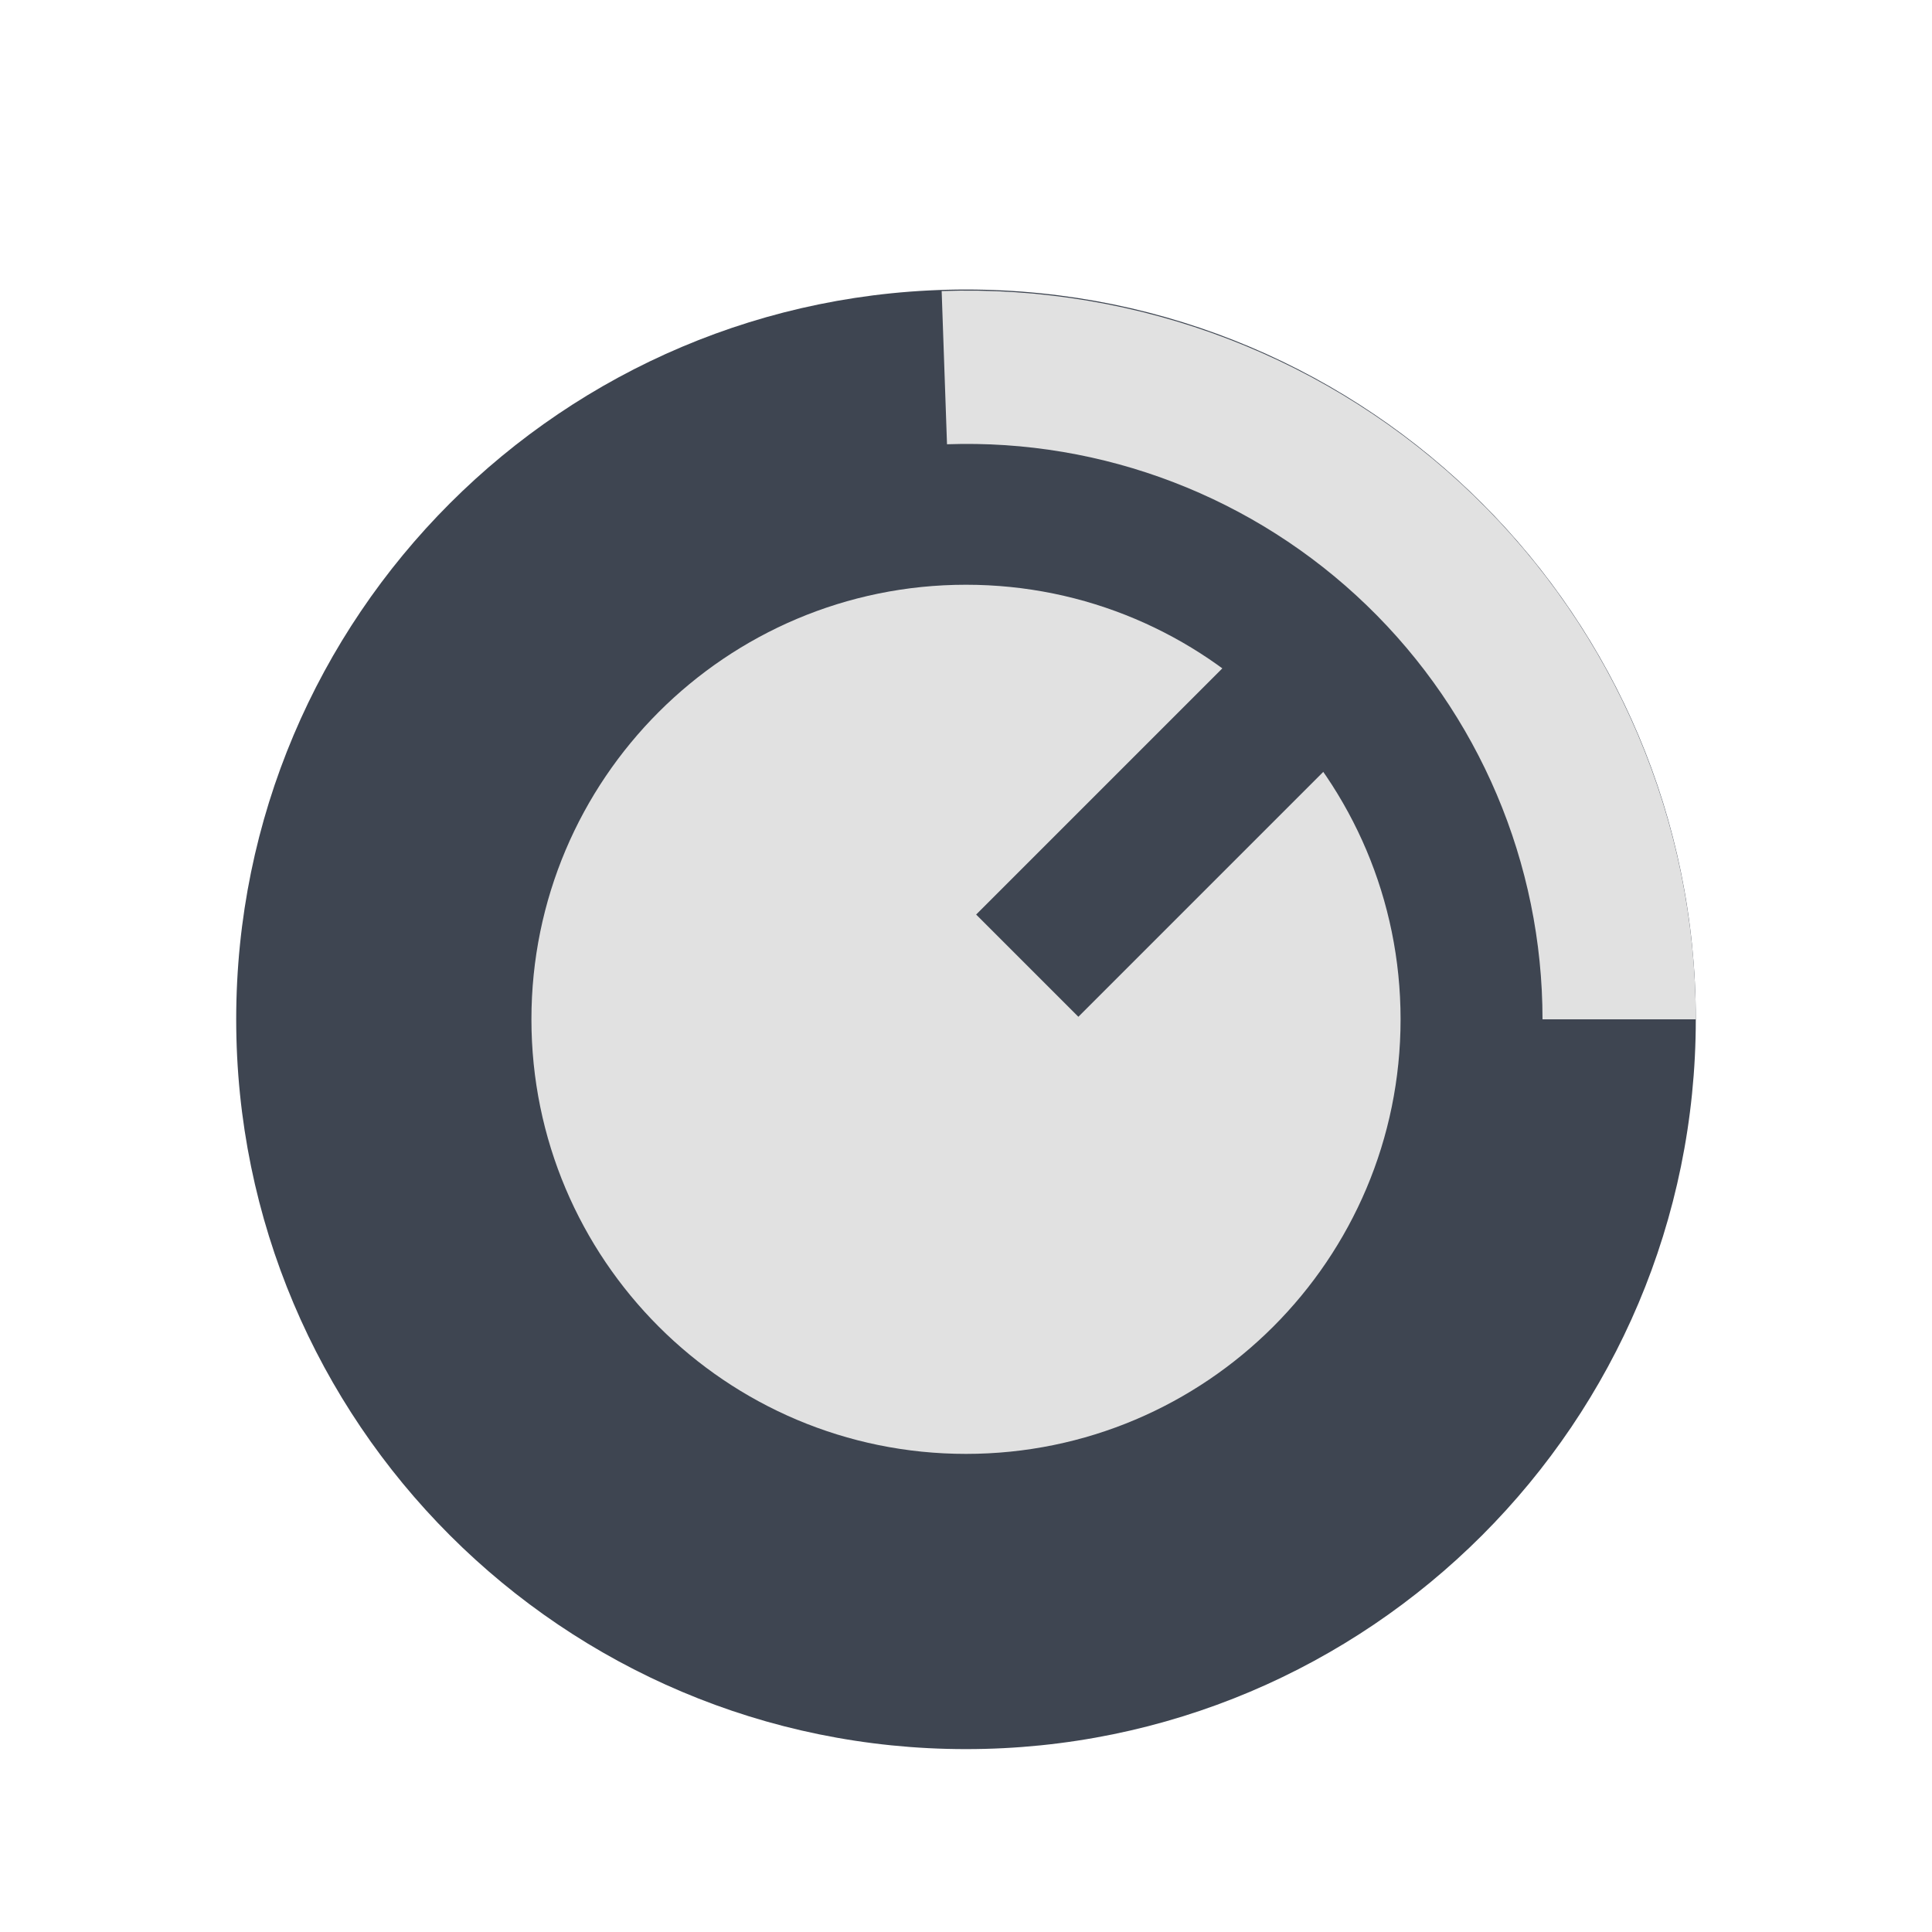
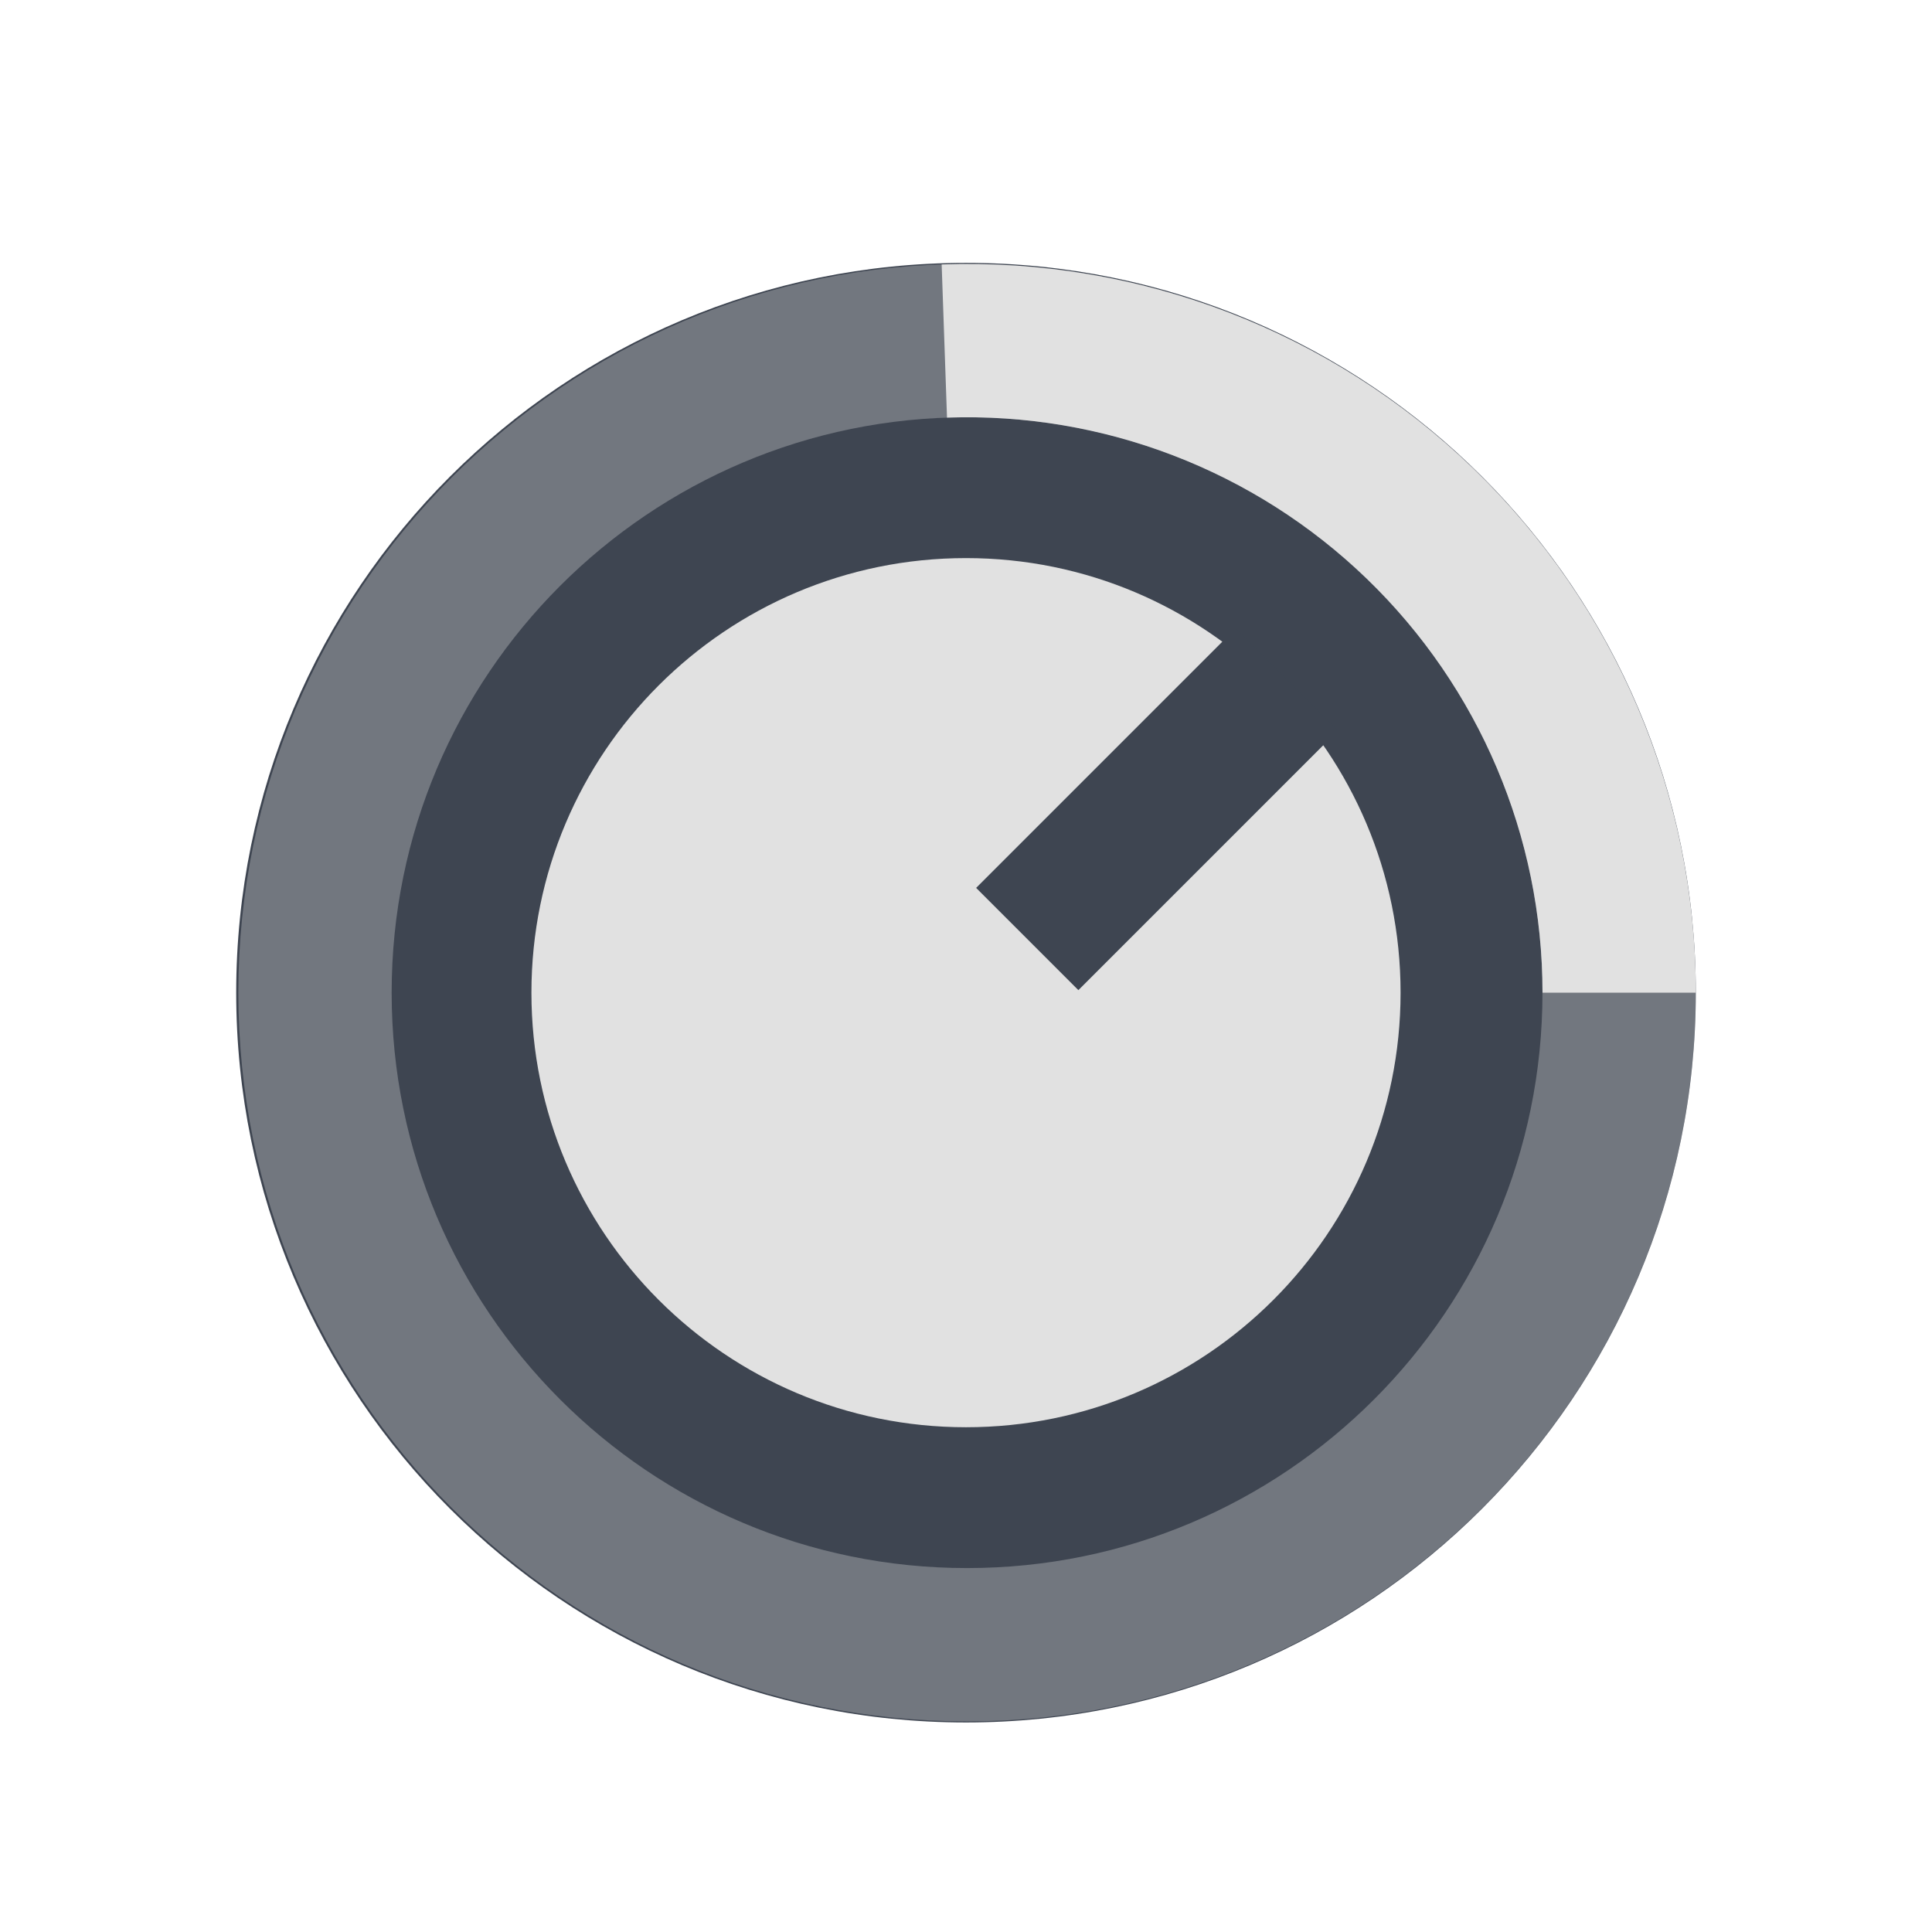
<svg xmlns="http://www.w3.org/2000/svg" width="38.349mm" height="38.349mm" viewBox="0 0 38.349 38.349" version="1.1" id="svg1">
  <defs id="defs1" />
  <g id="layer1" transform="translate(-23.30652,-39.78618)">
-     <circle style="opacity:1;fill:#3e4551;fill-opacity:1;stroke-width:0.177" id="path1" cx="42.481" cy="60.019" r="14.486" />
-     <circle style="fill:#e1e1e1;fill-opacity:1;stroke-width:0.106" id="circle1" cx="42.481" cy="60.019" r="8.626" />
-     <path style="fill:none;fill-opacity:1;stroke:#3e4551;stroke-width:2.87;stroke-dasharray:none;stroke-opacity:1" d="m 43.697,58.954 5.152,-5.152" id="path2" />
-     <path style="fill:none;fill-opacity:1;stroke:#e1e1e1;stroke-width:3.043;stroke-dasharray:none;stroke-opacity:1" id="circle2" d="m 42.051,47.084 a 12.943,12.943 0 0 1 9.443,3.625 12.943,12.943 0 0 1 3.952,9.31" />
+     <circle style="opacity:1;fill:#3e4551;fill-opacity:1;stroke-width:0.177" id="path1" cx="42.481" cy="59.49" r="14.486" />
+     <circle style="fill:#e1e1e1;fill-opacity:1;stroke-width:0.106" id="circle1" cx="42.481" cy="59.49" r="8.626" />
+     <path style="fill:none;fill-opacity:1;stroke:#3e4551;stroke-width:2.87;stroke-dasharray:none;stroke-opacity:1" d="m 43.697,58.425 5.152,-5.152" id="path2" />
+     <path style="fill:none;fill-opacity:1;stroke:#e1e1e1;stroke-width:3.043;stroke-dasharray:none;stroke-opacity:1" id="circle2" d="m 42.051,46.555 a 12.943,12.943 0 0 1 9.443,3.625 12.943,12.943 0 0 1 3.952,9.31" />
+     <circle style="fill:none;fill-opacity:1;stroke:#e1e1e1;stroke-width:3.043;stroke-dasharray:none;stroke-opacity:0.322" id="path3" cx="42.502" cy="59.49" r="12.943" />
  </g>
</svg>
